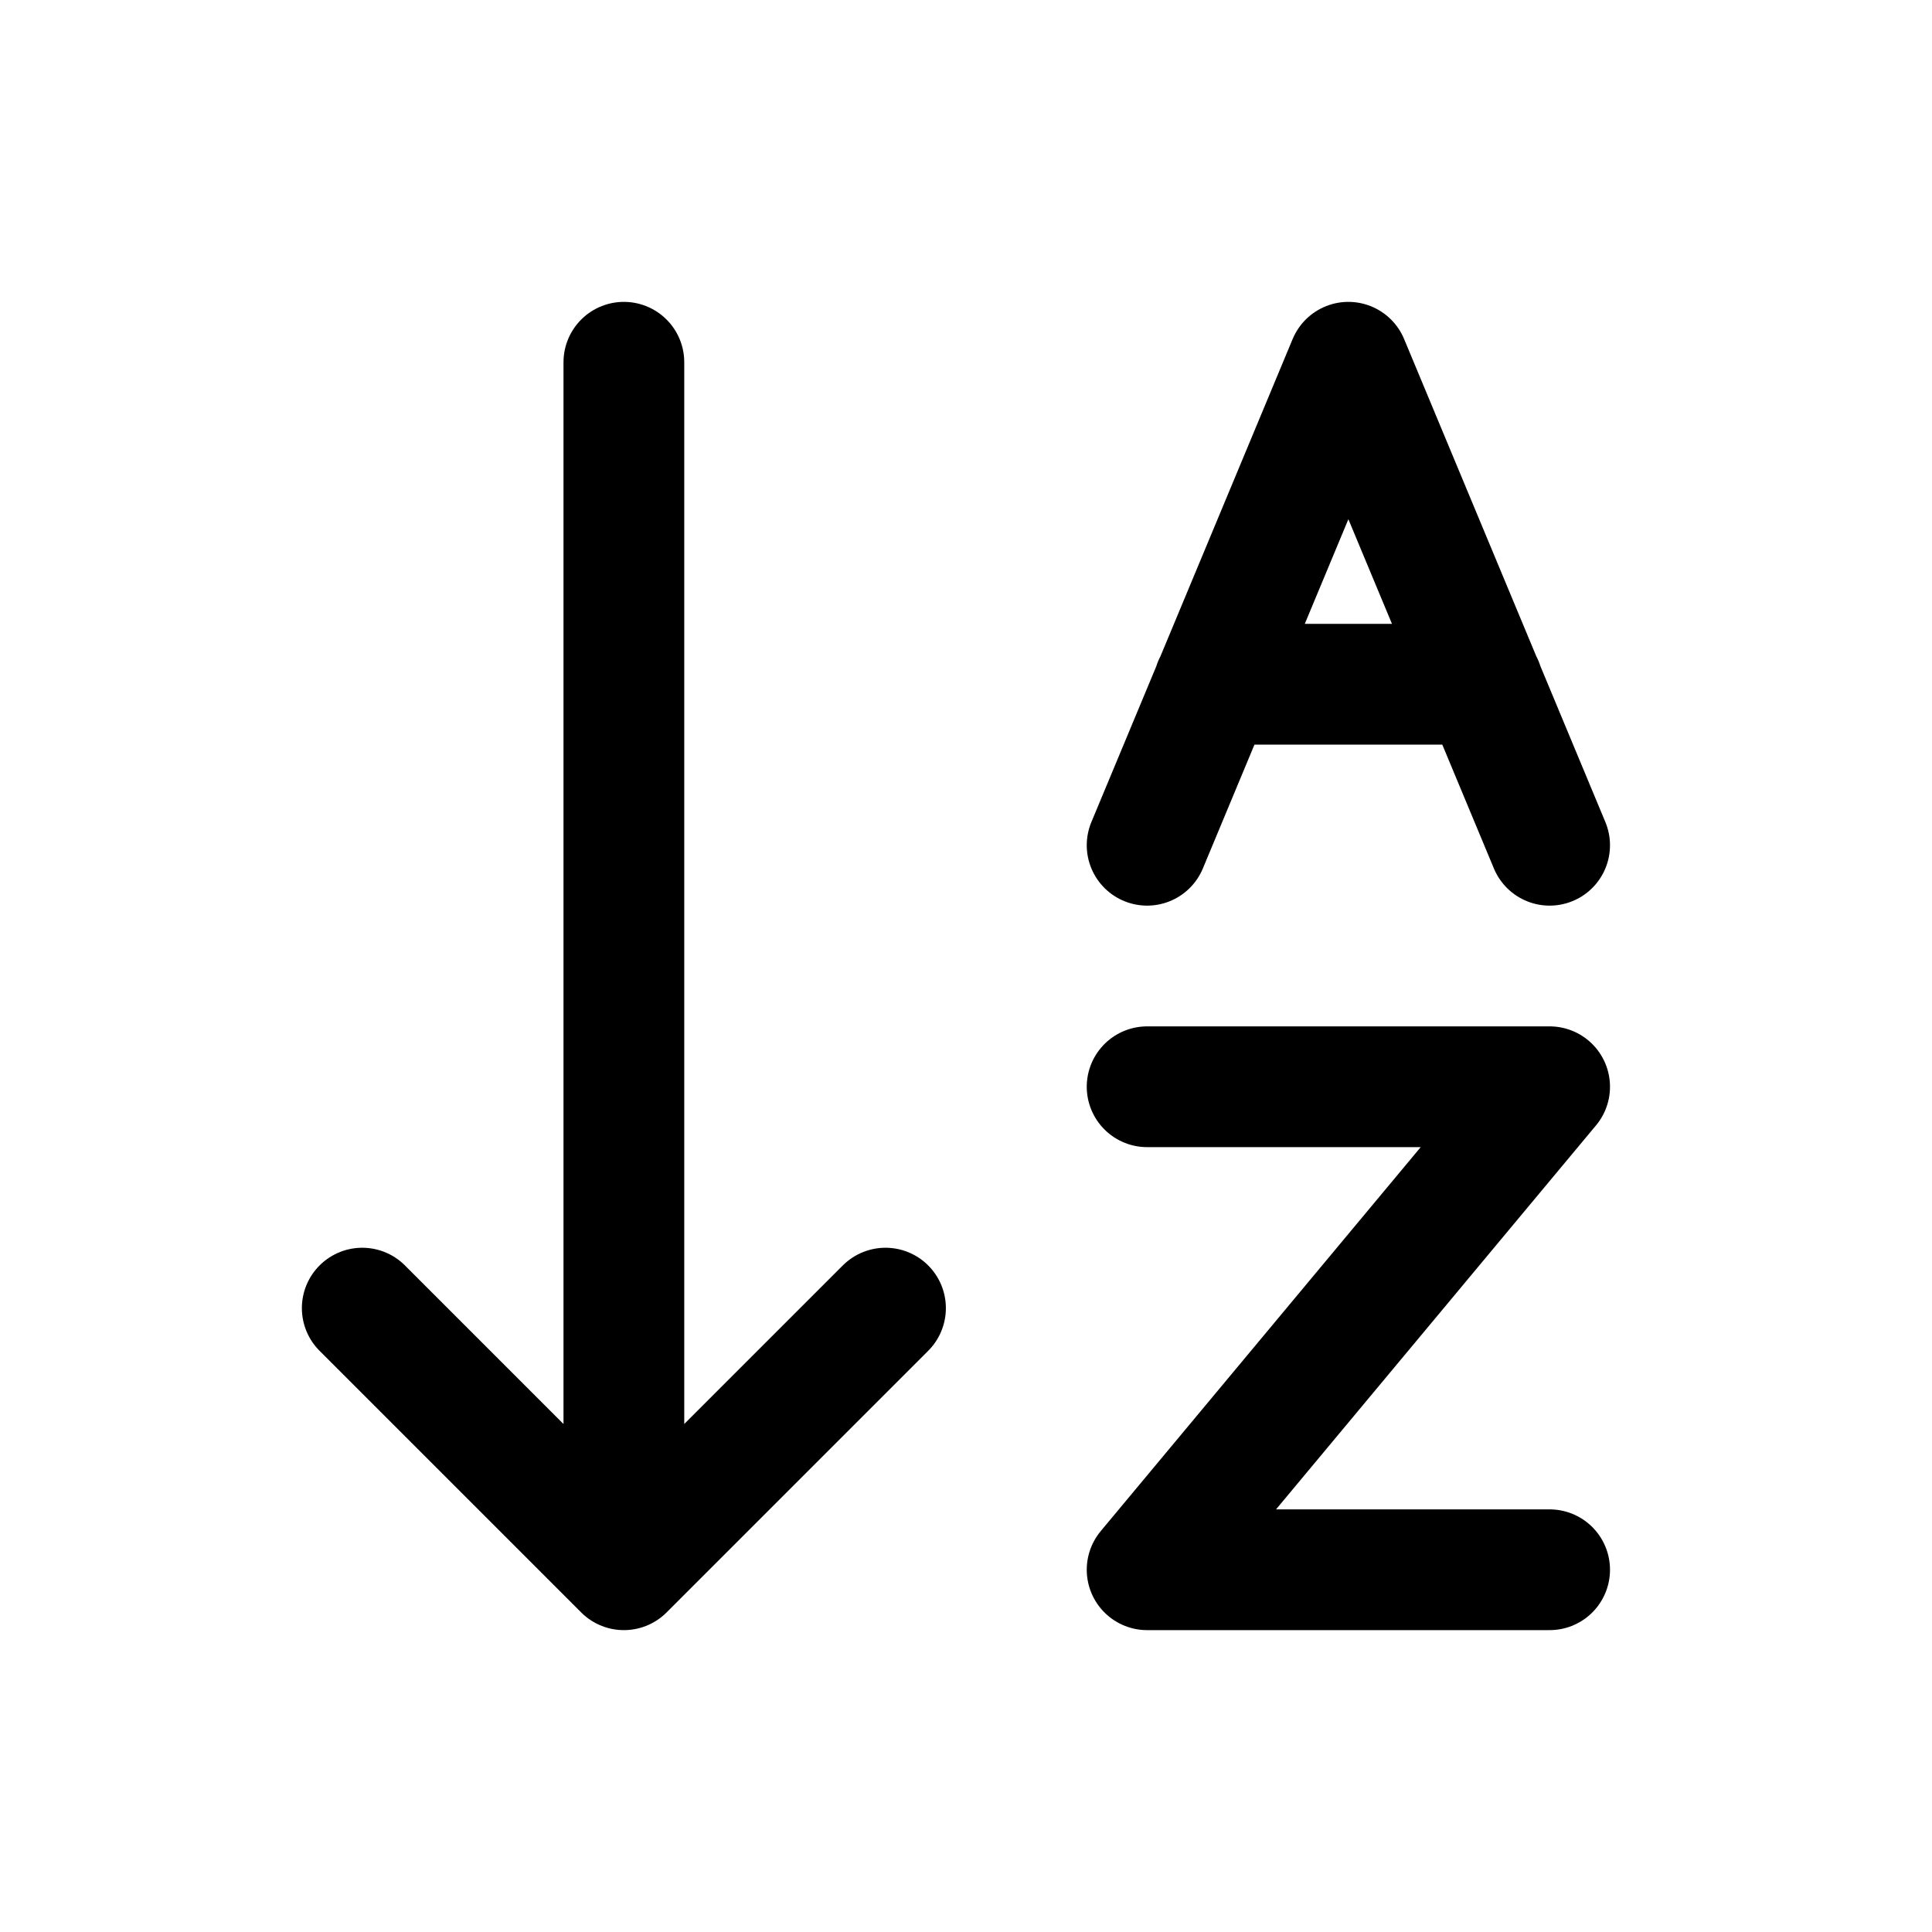
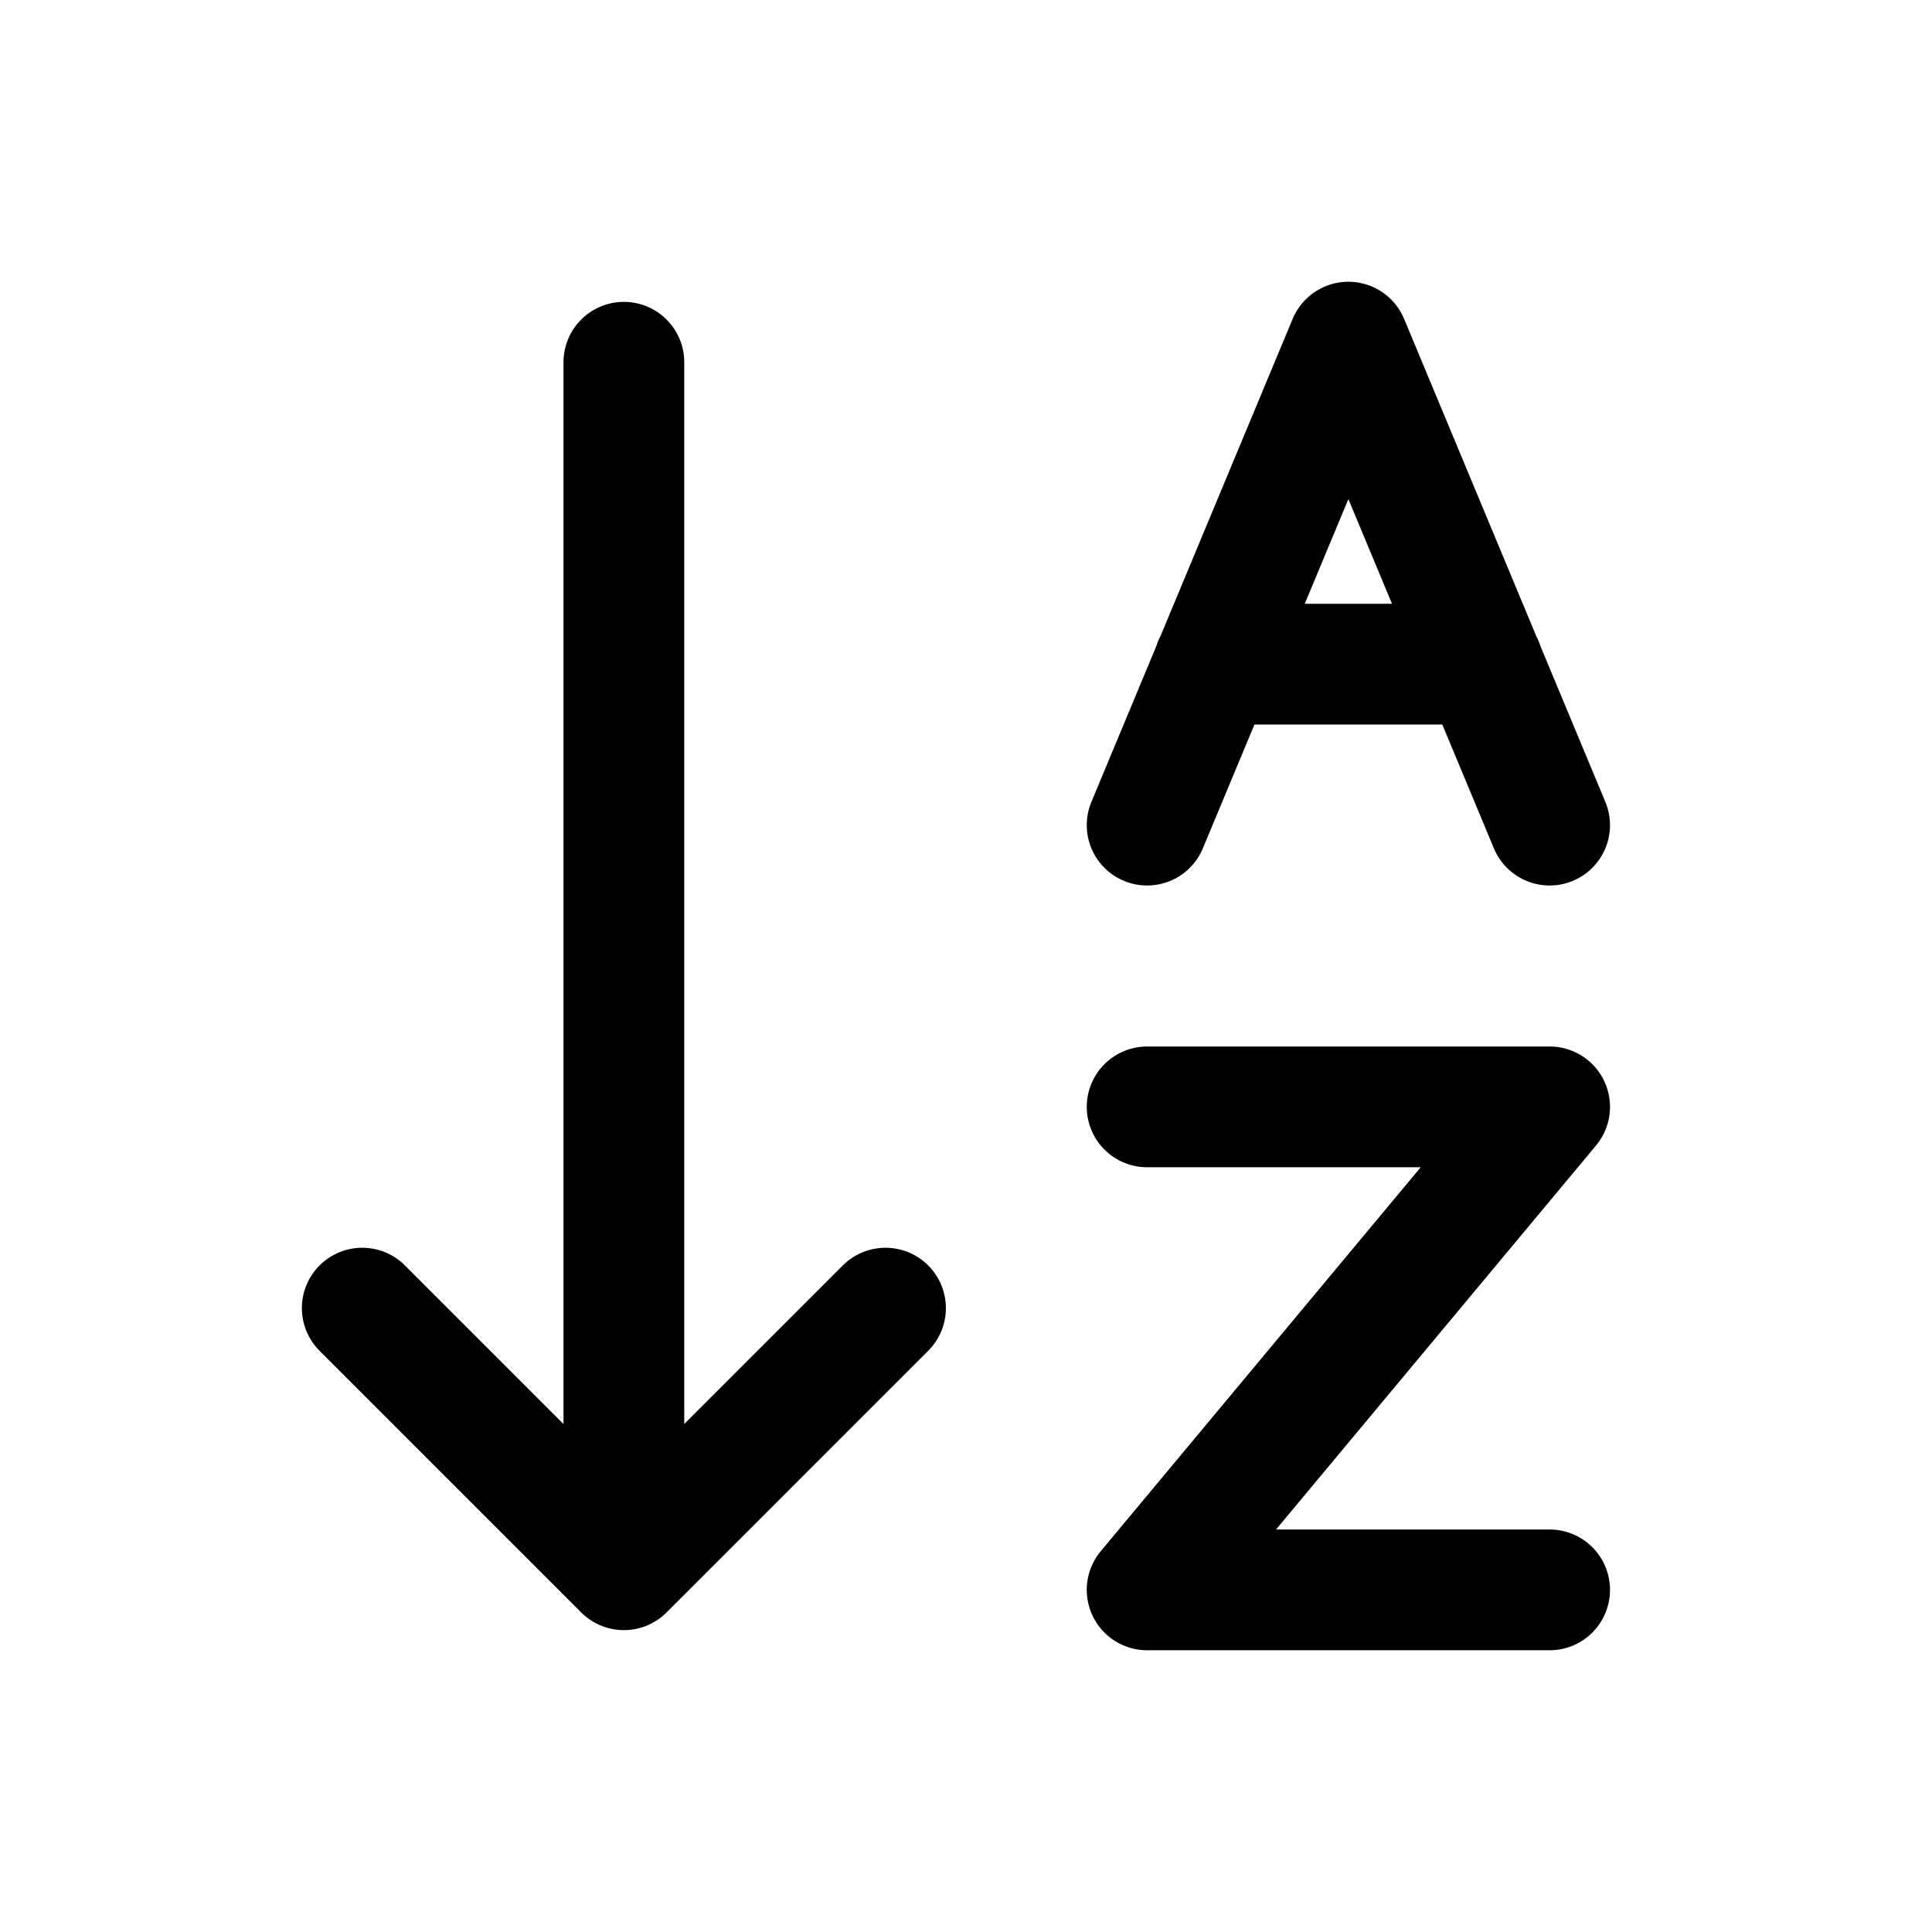
<svg xmlns="http://www.w3.org/2000/svg" viewBox="0 0 24 24" fill="none" stroke="currentColor" stroke-width="1.5" stroke-linecap="round" stroke-linejoin="round">
  <path d="M7.75 4.5v15m-3.25-3.25 3.25 3.25 3.25-3.25" />
-   <path d="M14.25 10.5 16.75 4.5l2.5 6M15.08 8.5h3.34" />
-   <path d="M14.25 13.5h5l-5 6h5" />
+   <path d="M14.25 10.25 16.75 4.25l2.5 6M15.08 8.25h3.34" />
+   <path d="M14.25 13.75h5l-5 6h5" />
</svg>
